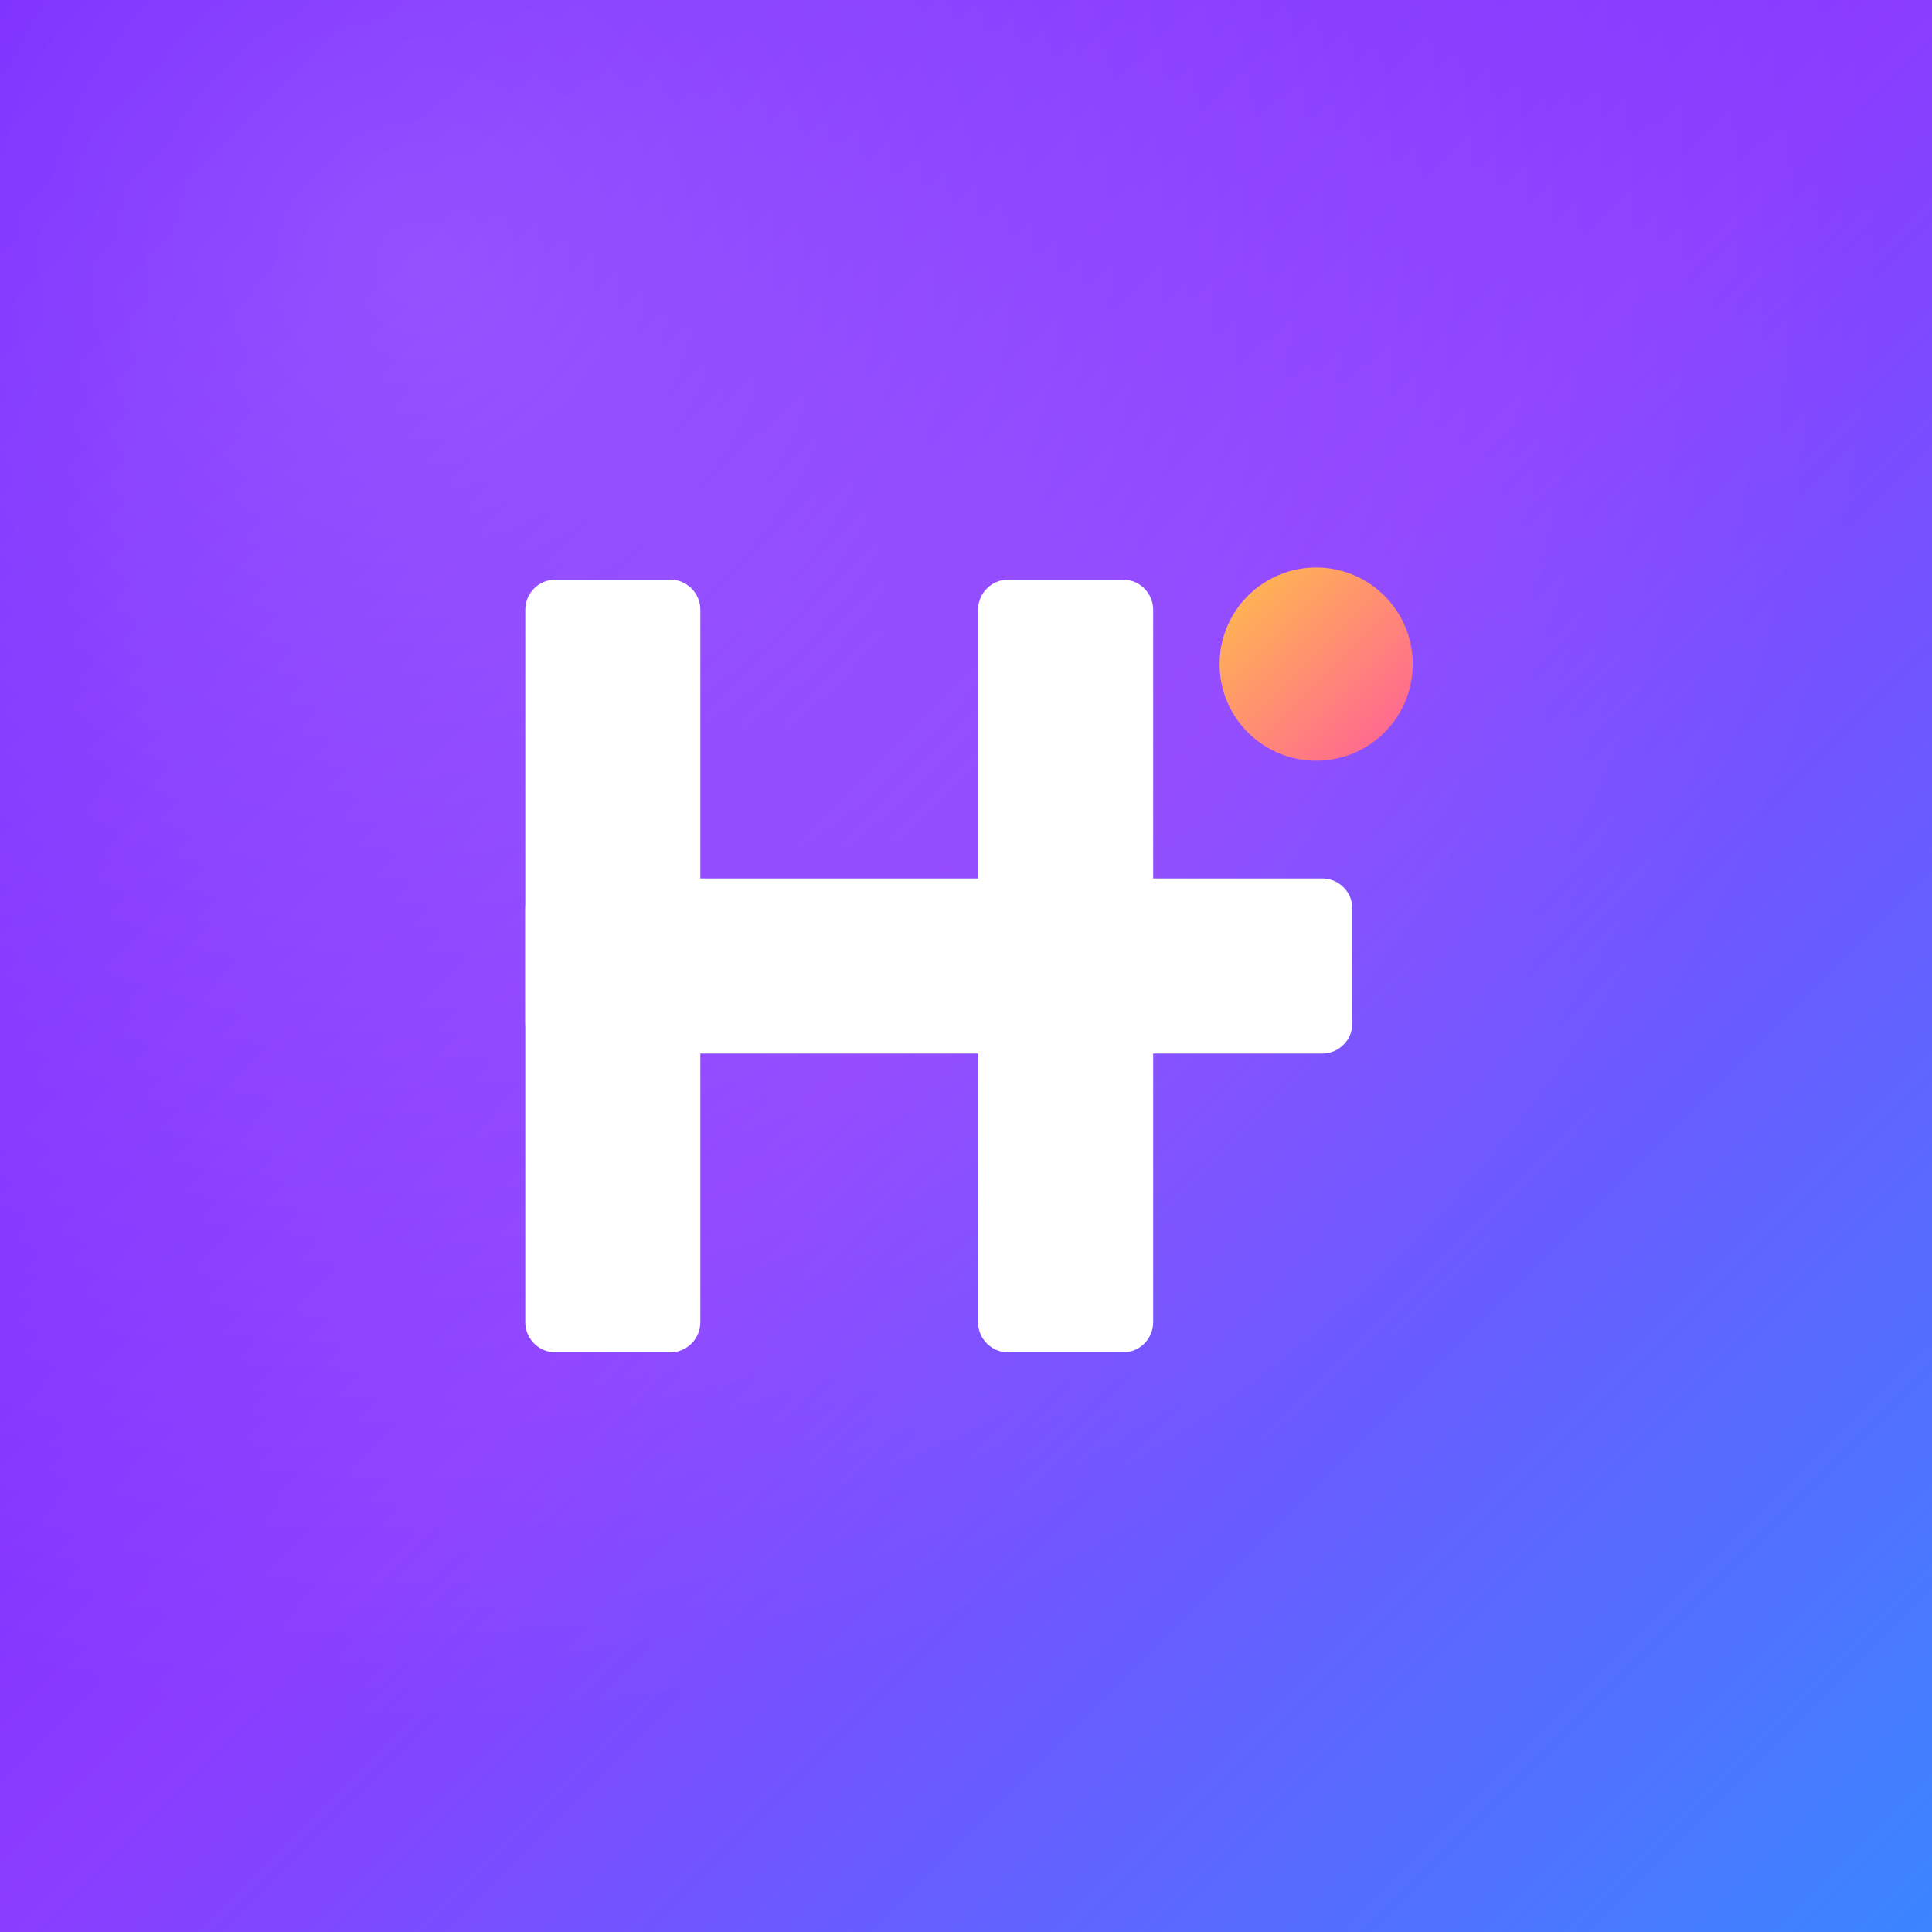
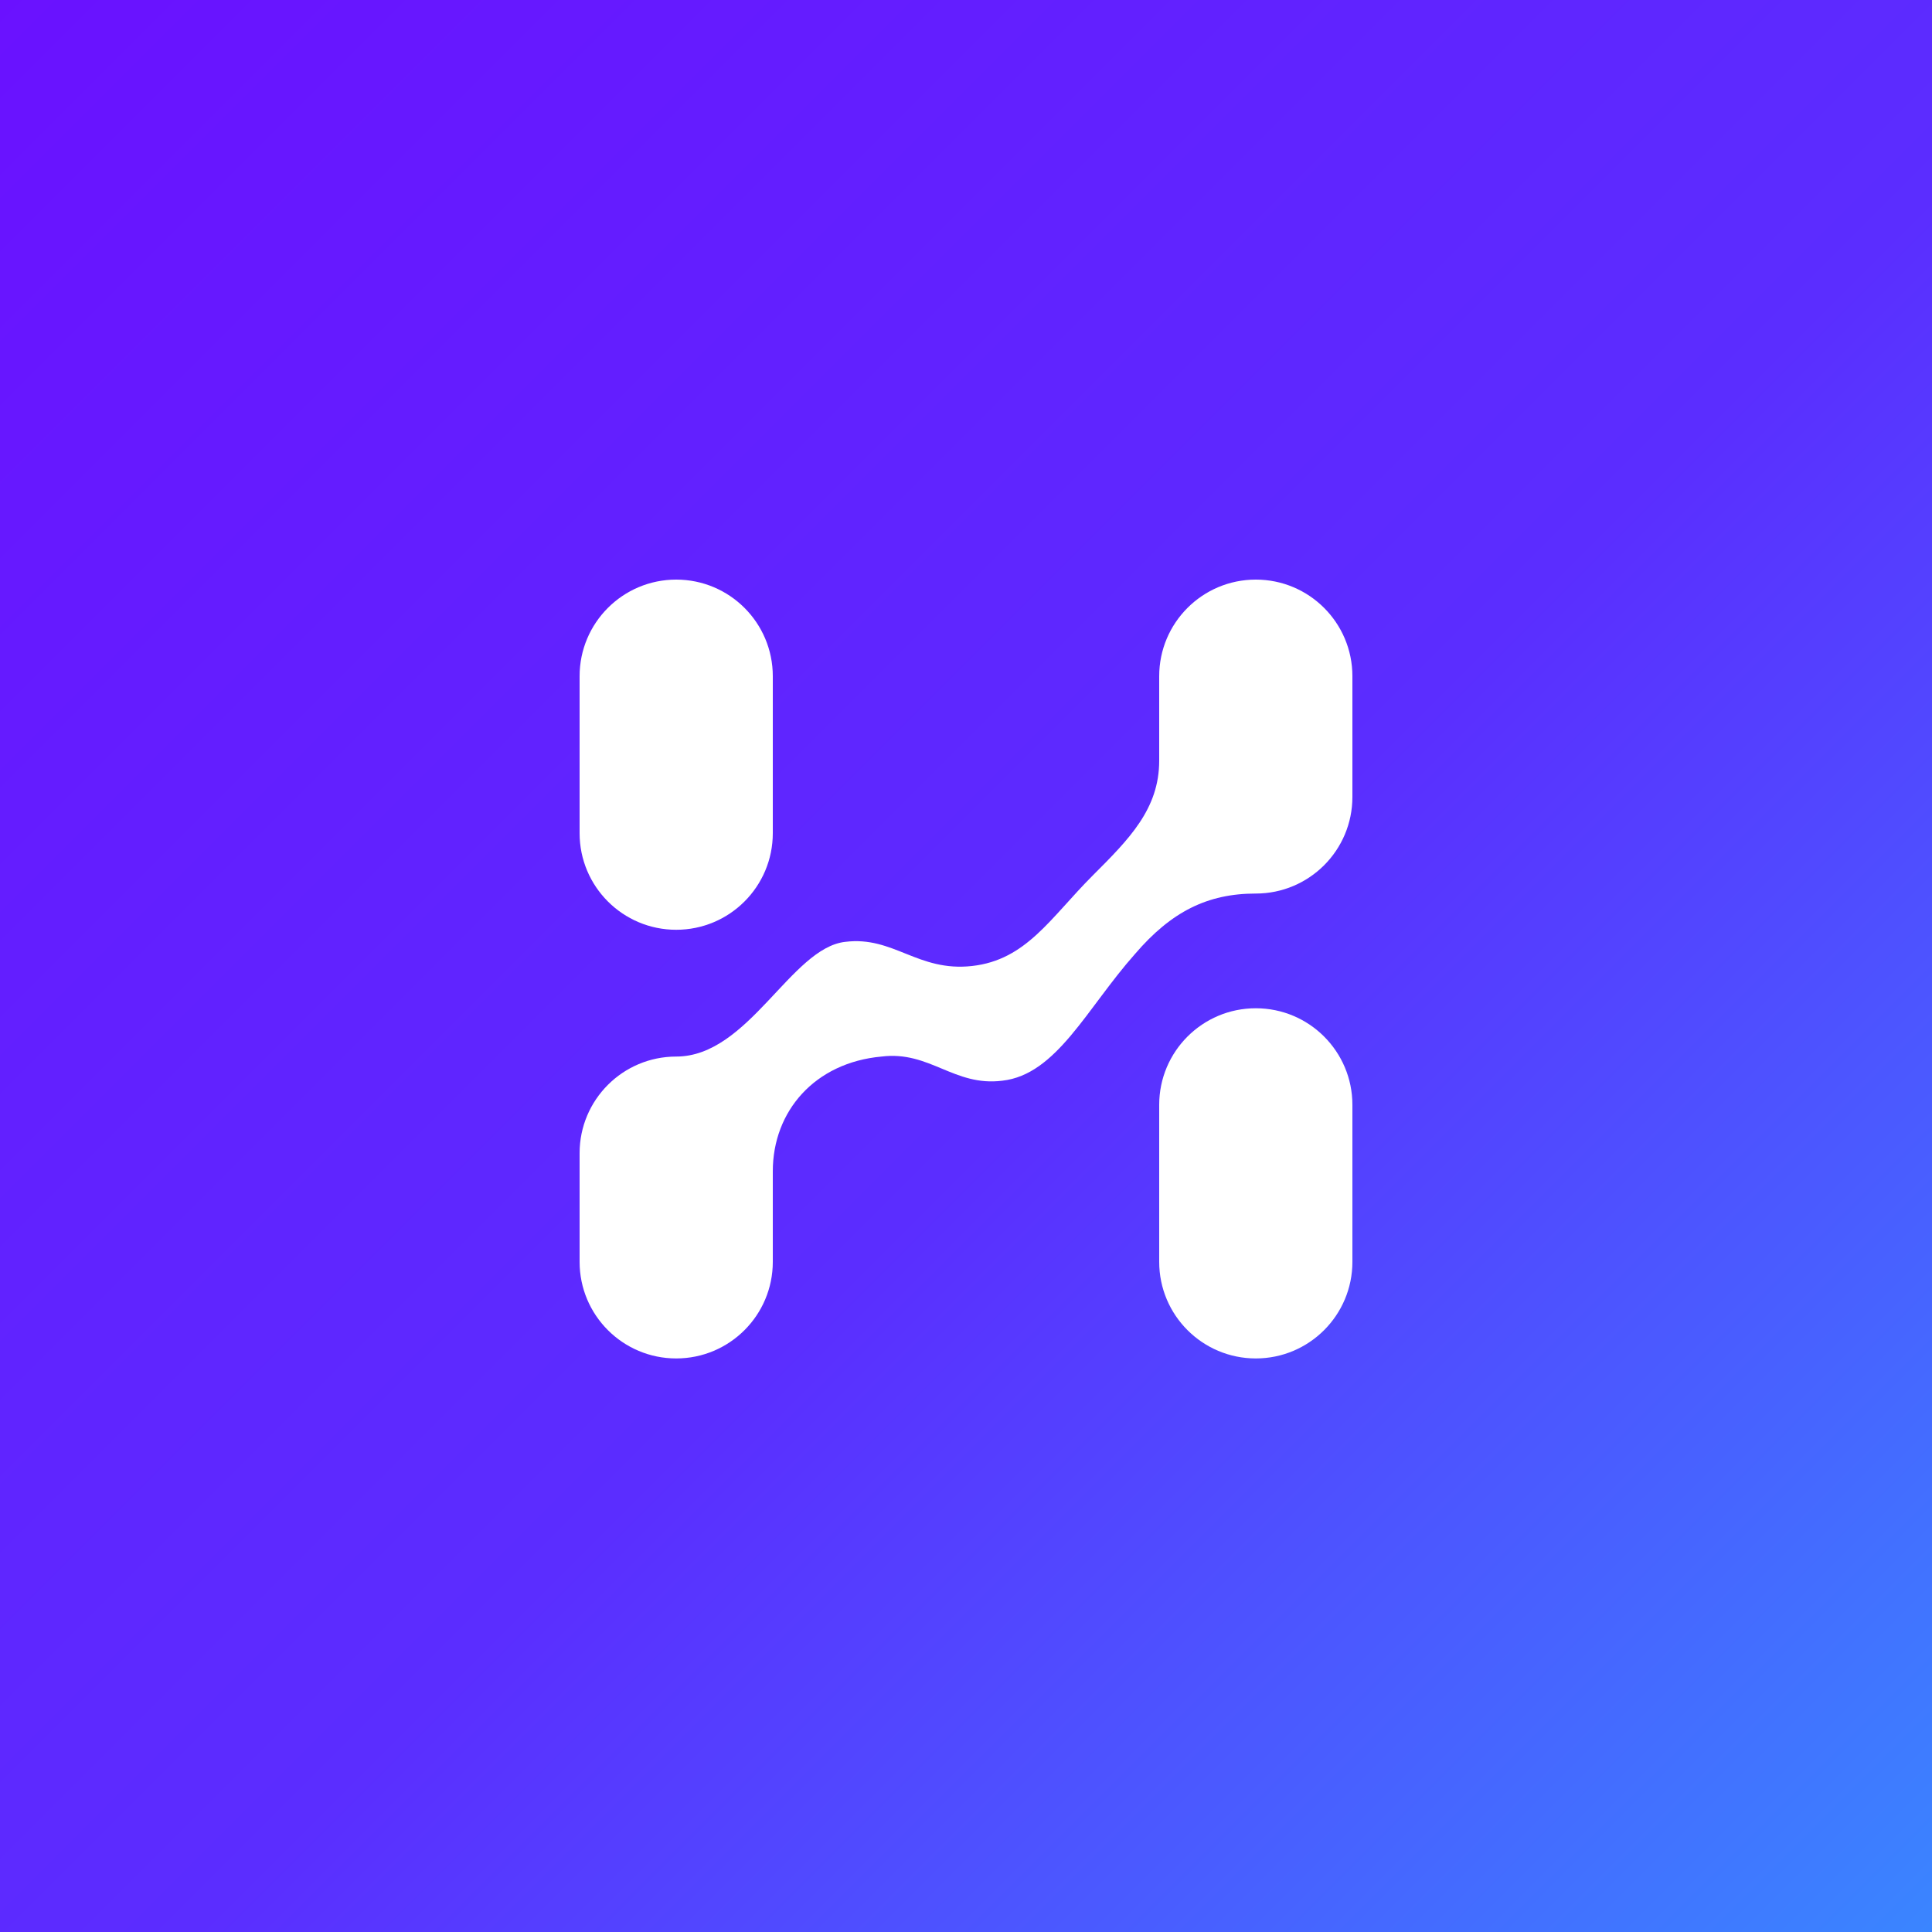
<svg xmlns="http://www.w3.org/2000/svg" width="512" height="512" viewBox="0 0 512 512">
  <defs>
    <linearGradient id="hq-bg" x1="0" y1="0" x2="1" y2="1">
      <stop offset="0" stop-color="#6a11ff" />
-       <stop offset=".5" stop-color="#8b3dff" />
+       <stop offset=".55" stop-color="#5b2dff" />
      <stop offset="1" stop-color="#3a86ff" />
-     </linearGradient>
-     <radialGradient id="hq-glow" cx=".22" cy=".14" r=".75">
-       <stop offset="0" stop-color="#fff" stop-opacity=".22" />
-       <stop offset="1" stop-color="#fff" stop-opacity="0" />
-     </radialGradient>
-     <linearGradient id="hq-sun" x1="0" y1="0" x2="1" y2="1">
-       <stop offset="0" stop-color="#ffc04a" />
-       <stop offset="1" stop-color="#ff5c9a" />
    </linearGradient>
  </defs>
  <rect width="512" height="512" rx="0" fill="url(#hq-bg)" />
-   <rect width="512" height="512" rx="0" fill="url(#hq-glow)" />
-   <g transform="translate(51.20 51.20) scale(0.8)">
-     <g fill="#ffffff">
-       <rect x="110" y="128" width="58" height="256" rx="10" />
-       <rect x="260" y="128" width="58" height="256" rx="10" />
-       <rect x="110" y="227" width="274" height="58" rx="10" />
-     </g>
-     <circle cx="372" cy="156" r="32" fill="url(#hq-sun)" />
+   <g transform="translate(51.20 51.20) scale(0.8)" fill="#ffffff">
+     <rect x="128" y="128" width="64" height="116" rx="32" />
+     <rect x="320" y="270" width="64" height="116" rx="32" />
+     <path d="M128 354 A32 32 0 0 0 192 354 V324 C192 304 206 288 228 286 C244 284 252 296 268 294 C286 292 296 270 312 252 C324 238 336 232 352 232 A32 32 0 0 0 384 200 V160 A32 32 0 0 0 320 160 V188 C320 204 310 214 298 226 C284 240 276 254 258 256 C240 258 232 246 216 248 C198 250 184 286 160 286 A32 32 0 0 0 128 318 Z" />
  </g>
</svg>
